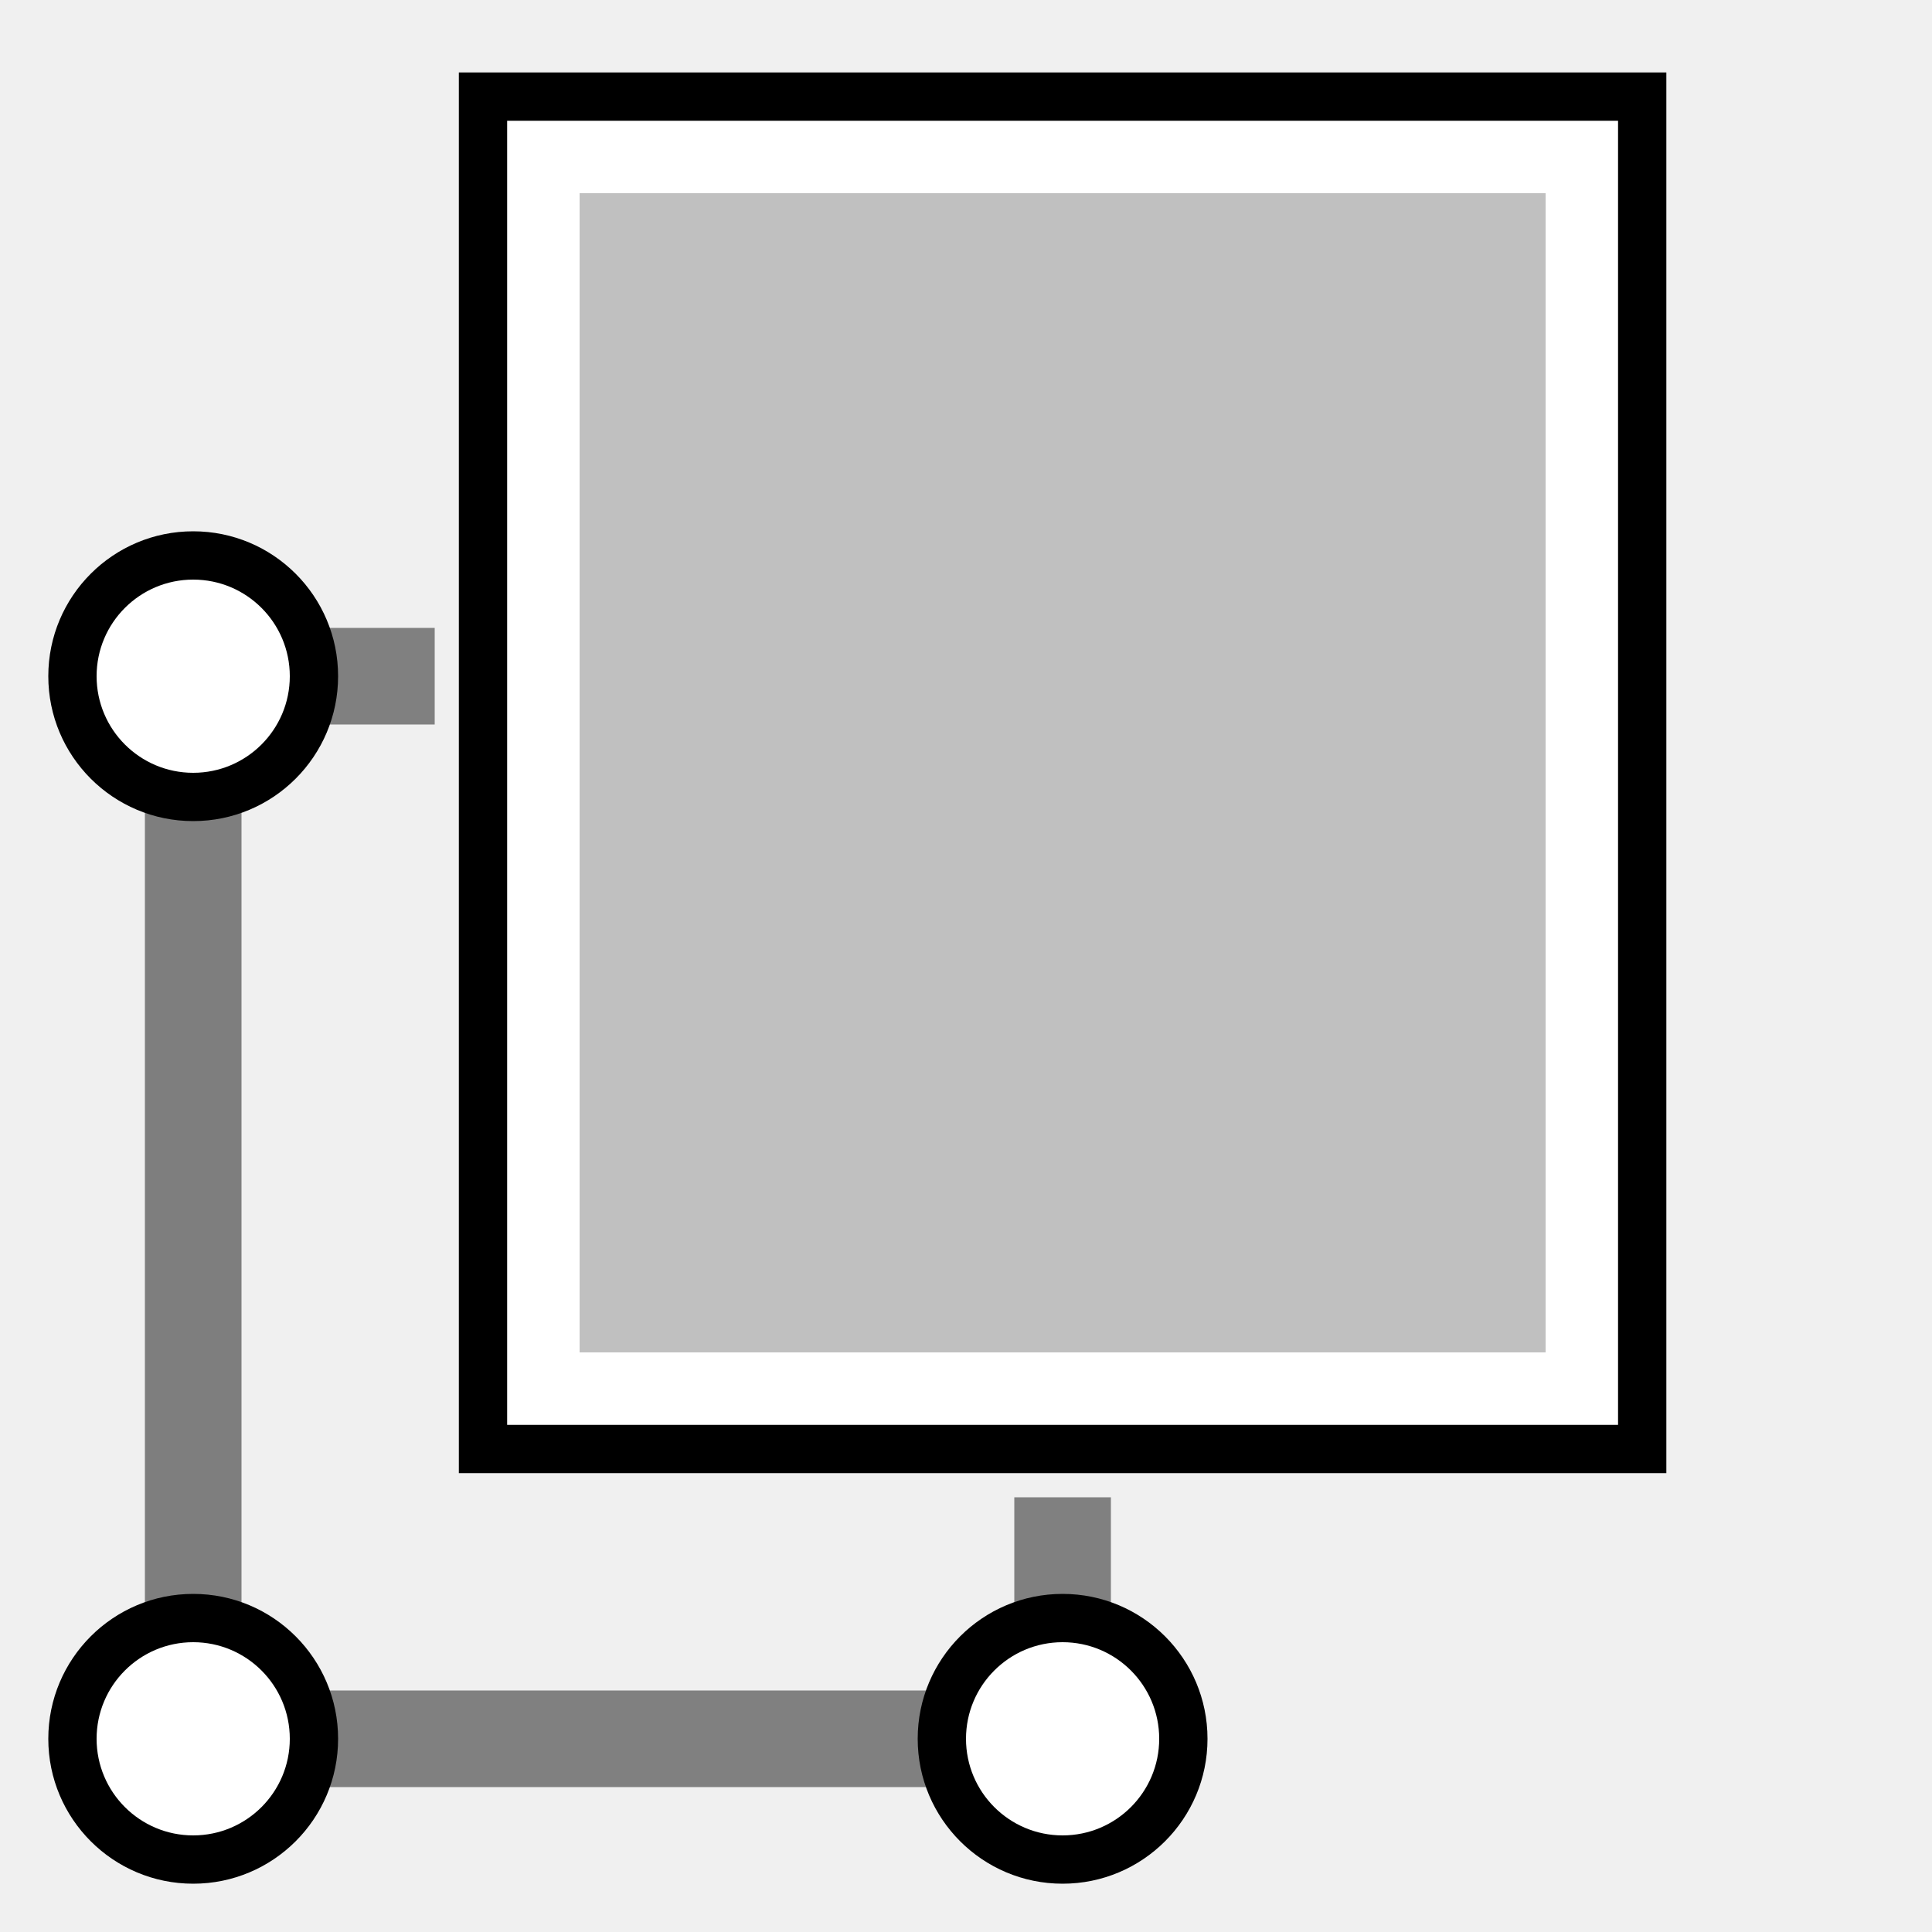
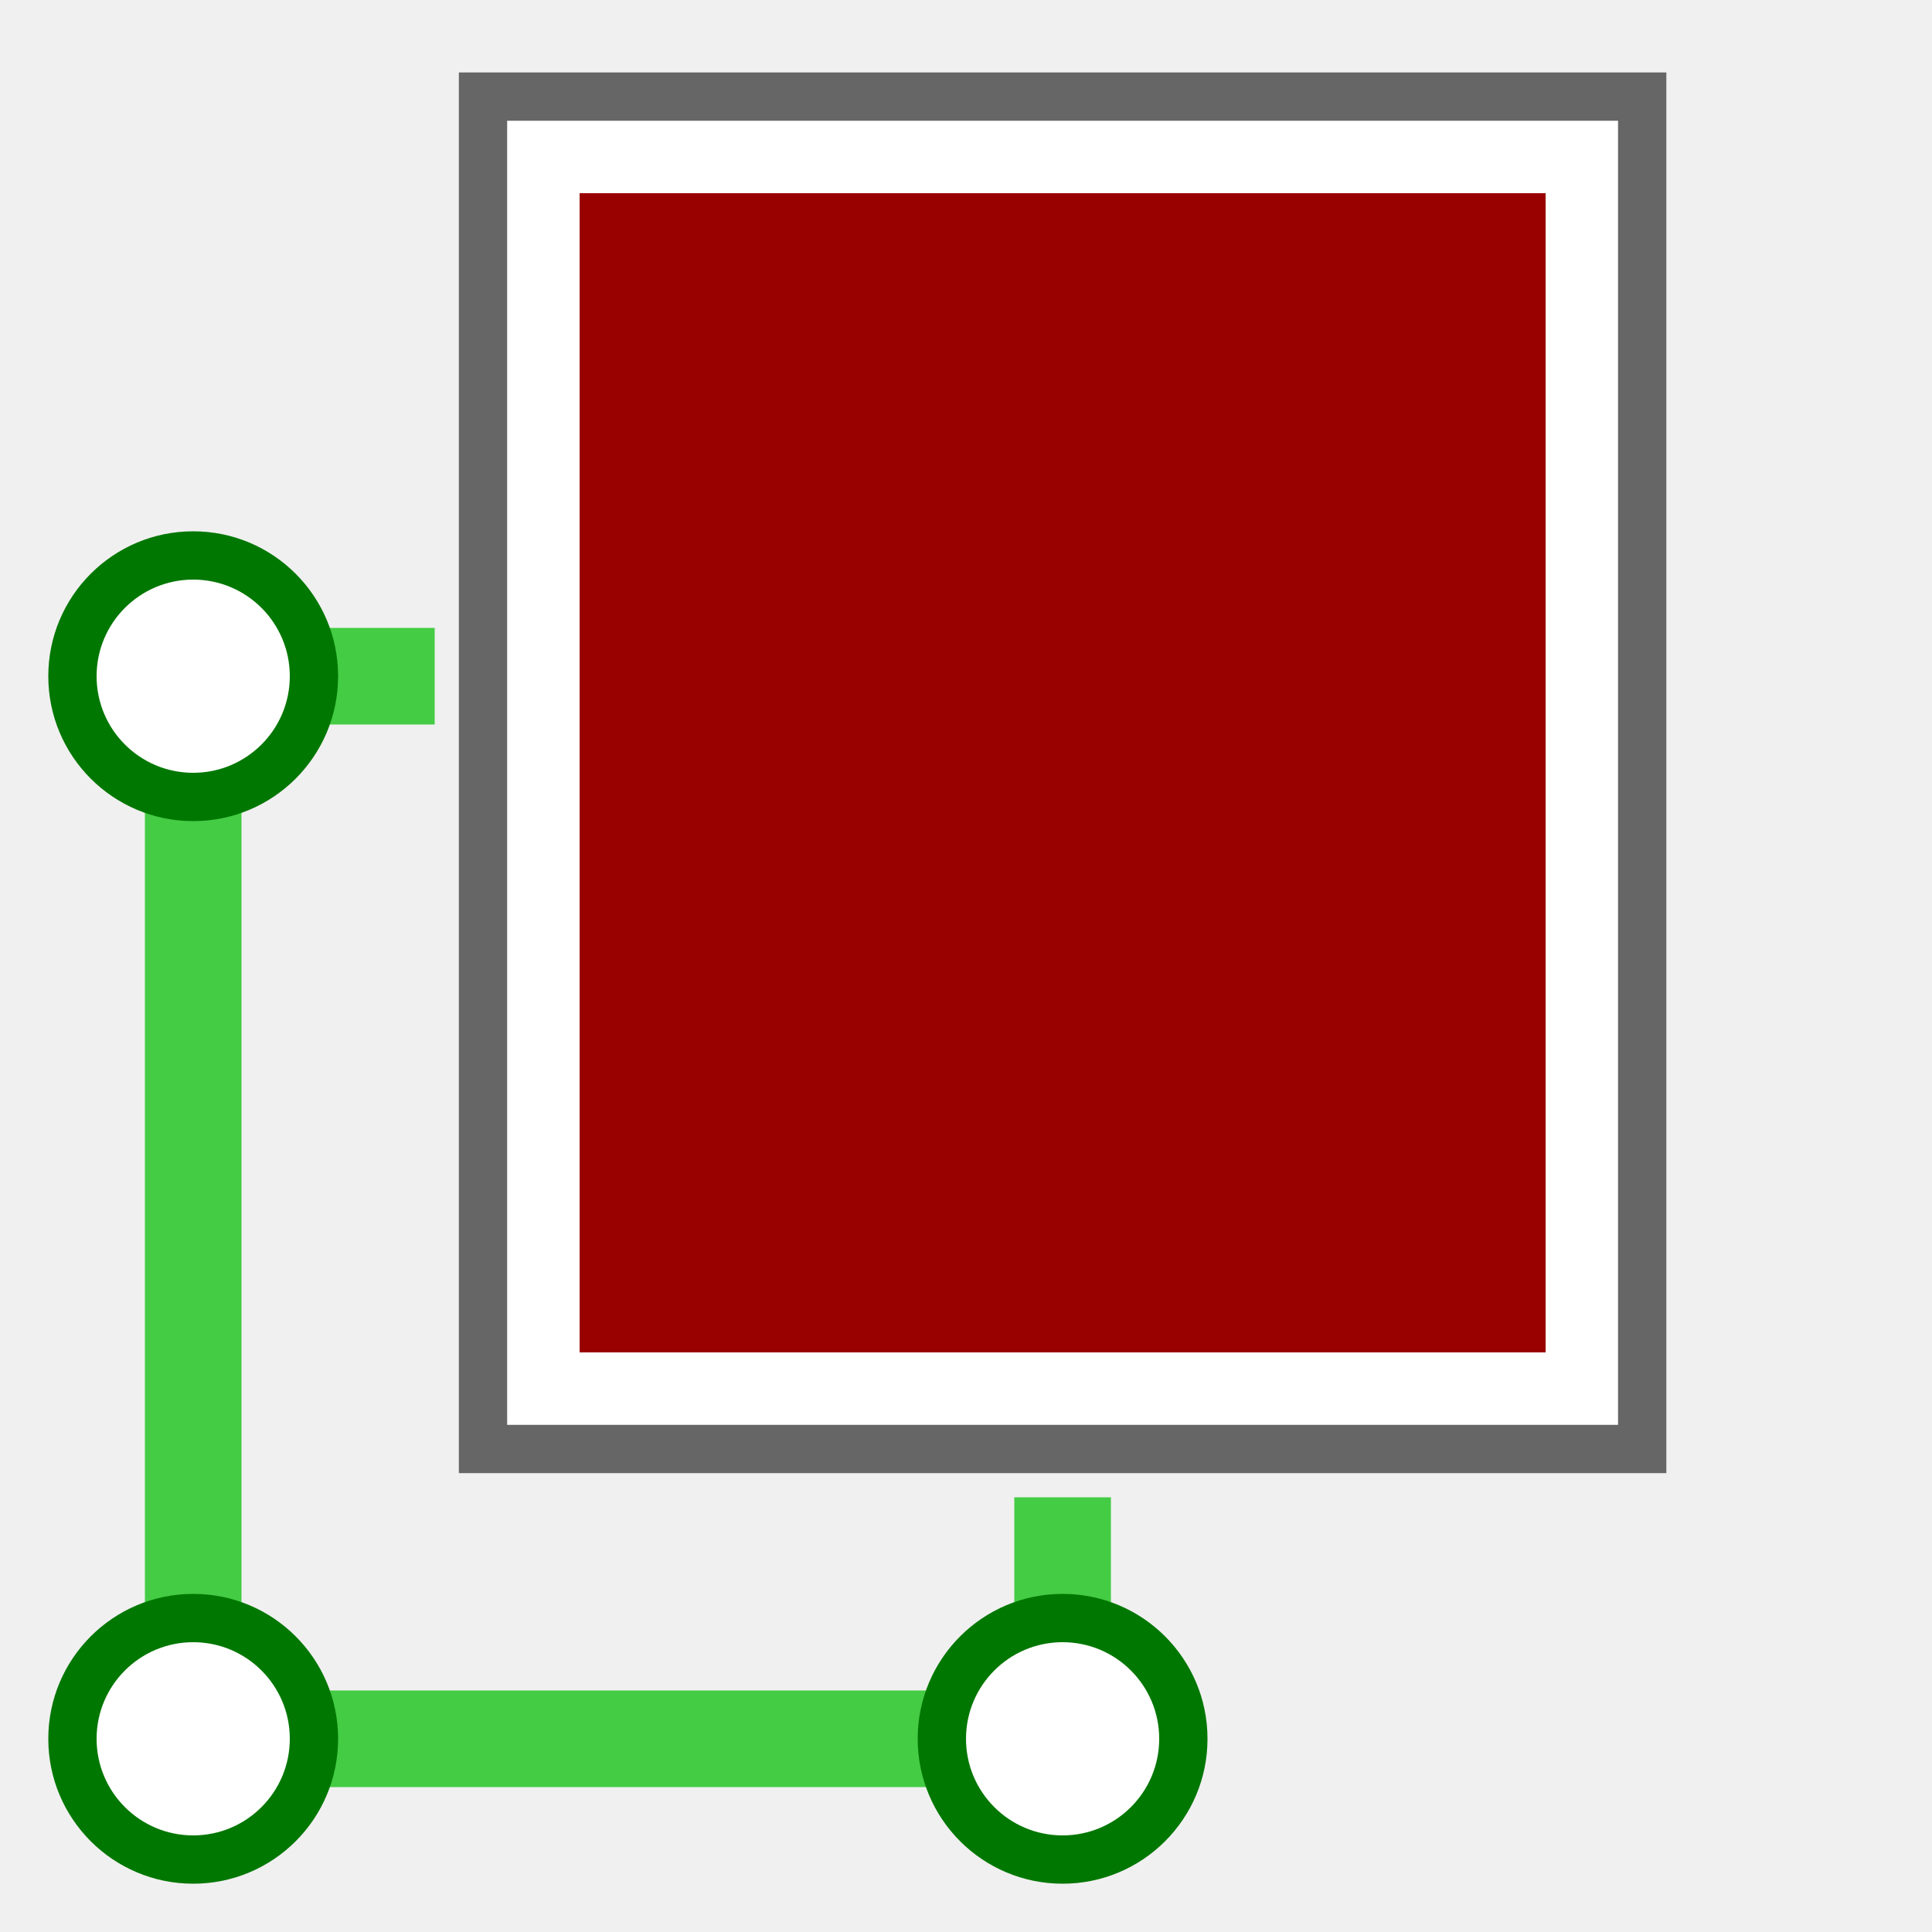
<svg xmlns="http://www.w3.org/2000/svg" width="100mm" height="100mm" version="1.1" viewBox="0 0 100 100">
-   <rect x="10" y="32.5" width="12.5" height="5" fill="#808080" />
-   <rect x="52.5" y="77.5" width="5" height="12.5" fill="#808080" />
-   <rect x="10" y="87.5" width="45" height="5" fill="#808080" />
-   <rect x="7.5" y="35" width="5" height="55" fill="#7e7e7e" />
-   <rect x="25" y="5" width="60" height="70" fill="#fff" stroke="#000" stroke-width="2.5" />
-   <rect x="30" y="10" width="50" height="60" fill="#c0c0c0" />
-   <path d="m17.5 90a7.5 7.5 0 1 1 -15 0 7.5 7.5 0 1 1 15 0" />
-   <path d="m17.5 35a7.5 7.5 0 1 1 -15 0 7.5 7.5 0 1 1 15 0" />
-   <path d="m62.5 90a7.5 7.5 0 1 1 -15 0 7.5 7.5 0 1 1 15 0" />
-   <path d="m15 35a5 5 0 1 1 -10 0  5 5 0 1 1 10 0" fill="#fff" />
-   <path d="m15 90a5 5 0 1 1 -10 0  5 5 0 1 1 10 0" fill="#fff" />
-   <path d="m60 90a5 5 0 1 1 -10 0  5 5 0 1 1 10 0" fill="#fff" />
+   <rect x="10" y="32.5" width="12.5" height="5" fill="#4c4" />
+   <rect x="52.5" y="77.5" width="5" height="12.5" fill="#4c4" />
+   <rect x="10" y="87.5" width="45" height="5" fill="#4c4" />
+   <rect x="7.5" y="35" width="5" height="55" fill="#4c4" />
+   <rect x="25" y="5" width="60" height="70" fill="#fff" stroke="#666" stroke-width="2.5" />
+   <rect x="30" y="10" width="50" height="60" fill="#900" />
+   <path d="m17.5 90a7.5 7.5 0 1 1 -15 0 7.5 7.5 0 1 1 15 0" fill="#070" />
+   <path d="m17.5 35a7.5 7.5 0 1 1 -15 0 7.5 7.5 0 1 1 15 0" fill="#070" />
+   <path d="m62.5 90a7.5 7.5 0 1 1 -15 0 7.5 7.5 0 1 1 15 0" fill="#070" />
+   <path d="m15 35a5 5 0 1 1 -10 0 5 5 0 1 1 10 0" fill="#fff" />
+   <path d="m15 90a5 5 0 1 1 -10 0 5 5 0 1 1 10 0" fill="#fff" />
+   <path d="m60 90a5 5 0 1 1 -10 0 5 5 0 1 1 10 0" fill="#fff" />
</svg>
